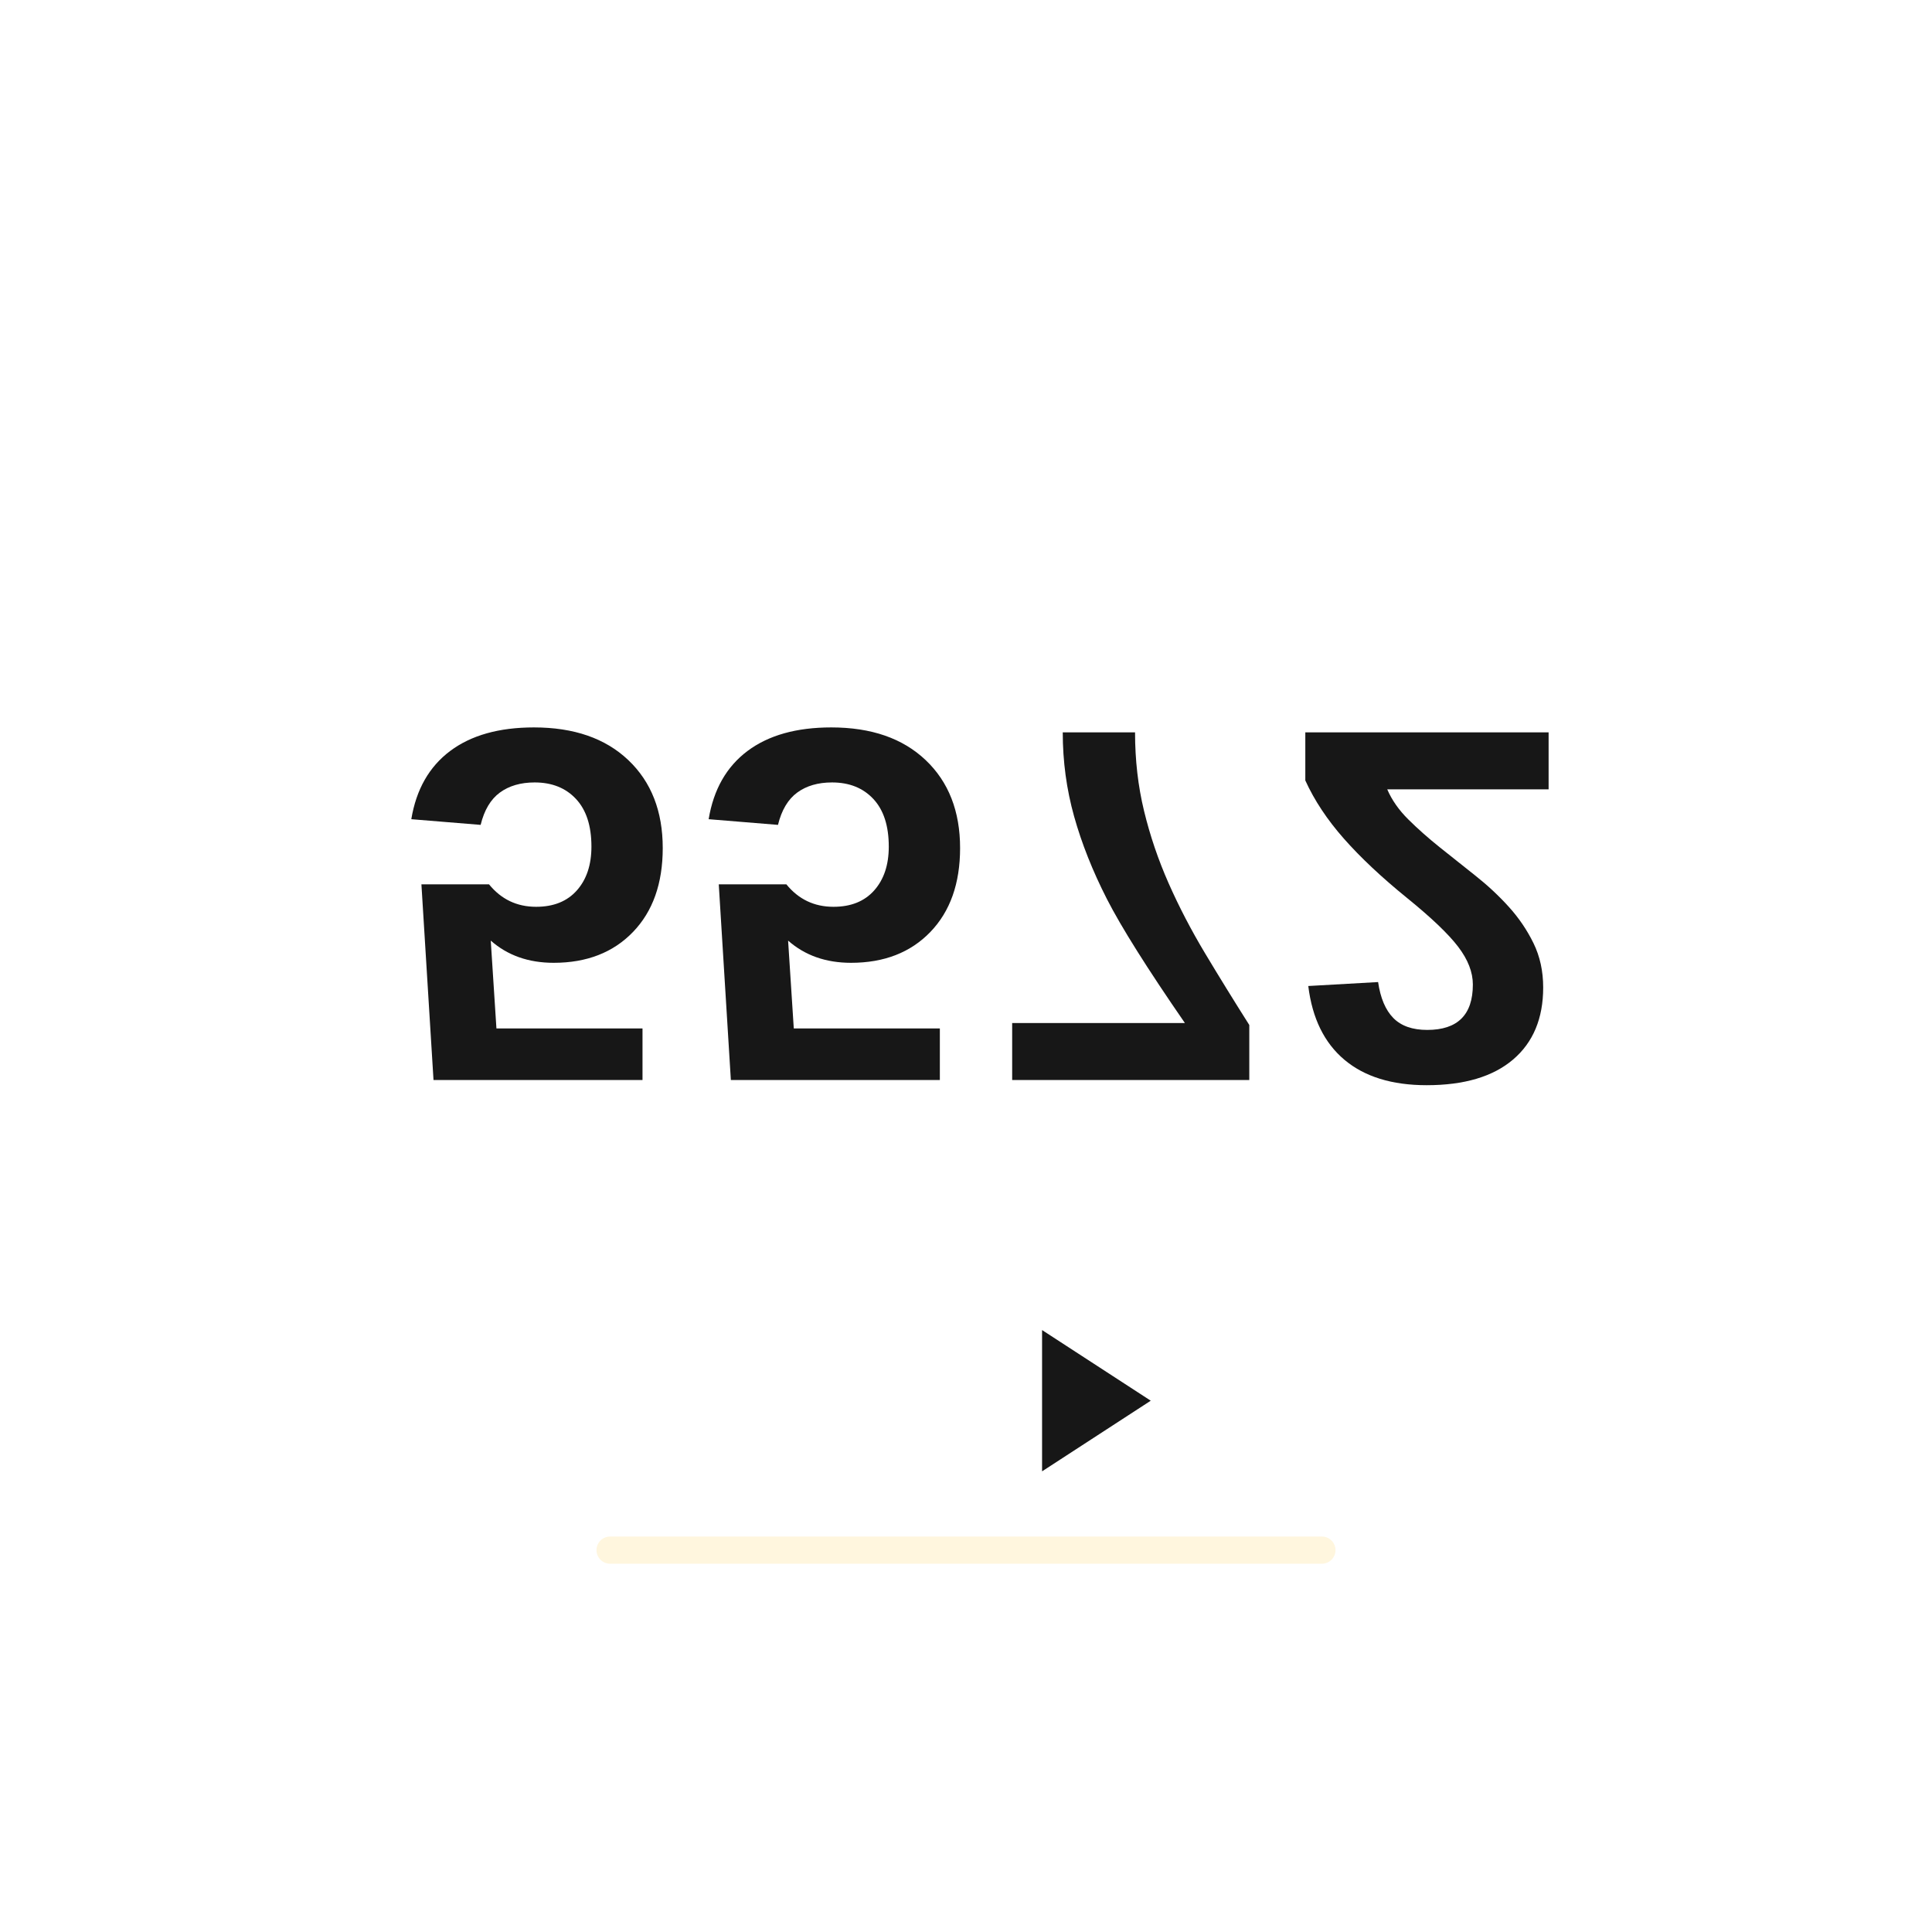
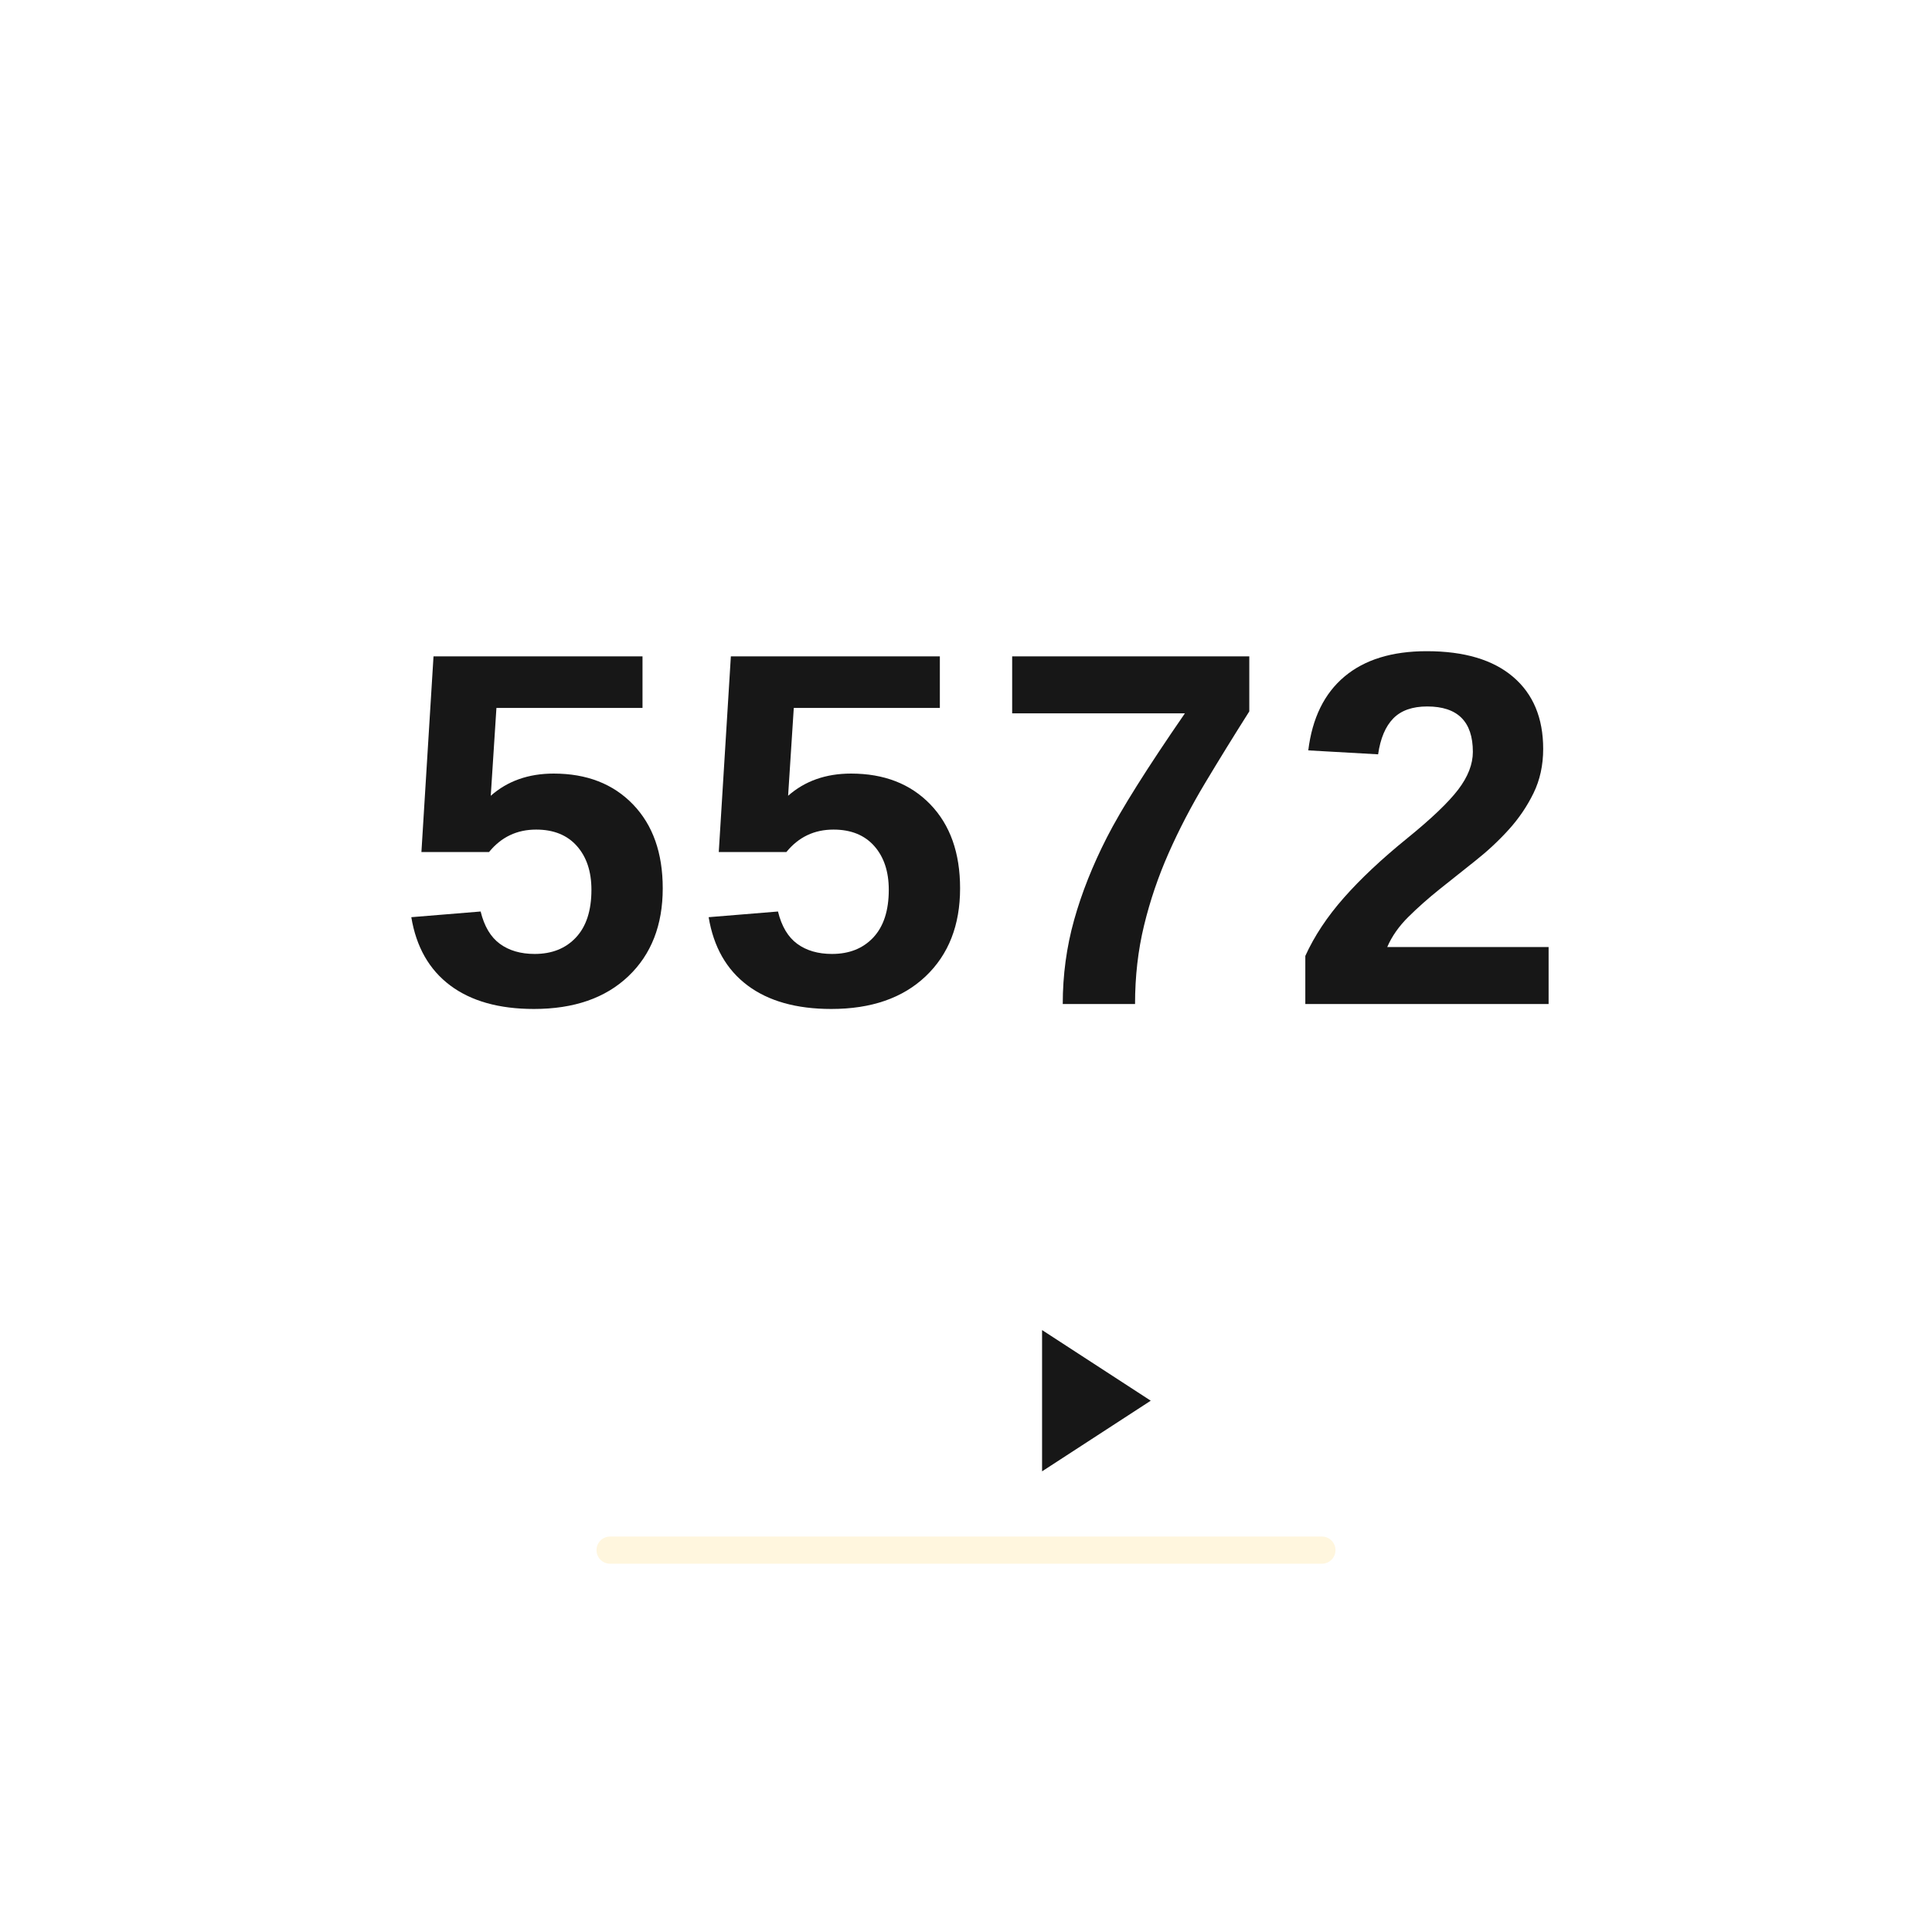
<svg xmlns="http://www.w3.org/2000/svg" width="512" height="512" viewBox="0 0 512 512">
  <defs>
    <linearGradient id="sheen" x1="0%" y1="0%" x2="0%" y2="100%">
      <stop offset="0%" stop-color="rgba(255,255,255,0)" />
    </linearGradient>
  </defs>
  <g transform="translate(256,256) scale(0.72) translate(-256,-256)">
    <g fill="#171717">
-       <g transform="translate(256 170)">
-         <path d="M98.268 42.595Q98.268 22.251 85.598 10.217Q72.929 -1.816 50.859 -1.816Q31.605 -1.816 20.026 6.857Q8.446 15.53 5.722 31.969L31.242 34.058Q33.24 25.884 38.326 22.16Q43.412 18.437 51.132 18.437Q60.668 18.437 66.344 24.521Q72.021 30.606 72.021 42.05Q72.021 52.131 66.662 58.17Q61.304 64.21 51.677 64.21Q41.051 64.21 34.33 55.945H9.445L13.896 127.966H90.82V108.984H37.055L34.966 76.652Q44.229 84.826 58.125 84.826Q76.38 84.826 87.324 73.474Q98.268 62.121 98.268 42.595Z" transform="translate(-209.889 0)" />
-         <path d="M98.268 42.595Q98.268 22.251 85.598 10.217Q72.929 -1.816 50.859 -1.816Q31.605 -1.816 20.026 6.857Q8.446 15.53 5.722 31.969L31.242 34.058Q33.24 25.884 38.326 22.16Q43.412 18.437 51.132 18.437Q60.668 18.437 66.344 24.521Q72.021 30.606 72.021 42.05Q72.021 52.131 66.662 58.17Q61.304 64.21 51.677 64.21Q41.051 64.21 34.33 55.945H9.445L13.896 127.966H90.82V108.984H37.055L34.966 76.652Q44.229 84.826 58.125 84.826Q76.38 84.826 87.324 73.474Q98.268 62.121 98.268 42.595Z" transform="translate(-100.444 0)" />
-         <path d="M95.271 107.713Q86.643 94.09 78.968 81.284Q71.294 68.479 65.572 55.537Q59.851 42.595 56.536 28.926Q53.221 15.258 53.221 0.0H26.61Q26.61 15.984 30.788 30.924Q34.966 45.864 42.867 61.349Q50.769 76.834 71.566 106.986H7.992V127.966H95.271Z" transform="translate(9.000 0)" />
-         <path d="M6.448 0.0V17.71Q11.443 28.699 20.662 39.144Q29.88 49.588 43.866 60.94Q57.308 71.839 62.711 78.923Q68.115 86.007 68.115 92.818Q68.115 109.529 51.313 109.529Q43.14 109.529 38.826 105.125Q34.512 100.72 33.24 91.91L7.538 93.363Q9.718 111.164 20.843 120.519Q31.969 129.873 51.132 129.873Q71.839 129.873 82.919 120.428Q93.999 110.982 93.999 93.908Q93.999 84.917 90.457 77.651Q86.915 70.386 81.375 64.255Q75.835 58.125 69.069 52.767Q62.303 47.408 55.945 42.322Q49.588 37.236 44.366 32.06Q39.144 26.883 36.601 20.979H95.997V0.0Z" transform="translate(118.444 0)" />
+       <g transform="translate(256 270)">
+         <path d="M98.268 -42.595Q98.268 -22.251 85.598 -10.217Q72.929 1.816 50.859 1.816Q31.605 1.816 20.026 -6.857Q8.446 -15.53 5.722 -31.969L31.242 -34.058Q33.24 -25.884 38.326 -22.16Q43.412 -18.437 51.132 -18.437Q60.668 -18.437 66.344 -24.521Q72.021 -30.606 72.021 -42.05Q72.021 -52.131 66.662 -58.17Q61.304 -64.21 51.677 -64.21Q41.051 -64.21 34.33 -55.945H9.445L13.896 -127.966H90.82V-108.984H37.055L34.966 -76.652Q44.229 -84.826 58.125 -84.826Q76.38 -84.826 87.324 -73.474Q98.268 -62.121 98.268 -42.595Z" transform="translate(-209.889 0)" />
+         <path d="M98.268 -42.595Q98.268 -22.251 85.598 -10.217Q72.929 1.816 50.859 1.816Q31.605 1.816 20.026 -6.857Q8.446 -15.53 5.722 -31.969L31.242 -34.058Q33.24 -25.884 38.326 -22.16Q43.412 -18.437 51.132 -18.437Q60.668 -18.437 66.344 -24.521Q72.021 -30.606 72.021 -42.05Q72.021 -52.131 66.662 -58.17Q61.304 -64.21 51.677 -64.21Q41.051 -64.21 34.33 -55.945H9.445L13.896 -127.966H90.82V-108.984H37.055L34.966 -76.652Q44.229 -84.826 58.125 -84.826Q76.38 -84.826 87.324 -73.474Q98.268 -62.121 98.268 -42.595Z" transform="translate(-100.444 0)" />
+         <path d="M95.271 -107.713Q86.643 -94.09 78.968 -81.284Q71.294 -68.479 65.572 -55.537Q59.851 -42.595 56.536 -28.926Q53.221 -15.258 53.221 0.0H26.61Q26.61 -15.984 30.788 -30.924Q34.966 -45.864 42.867 -61.349Q50.769 -76.834 71.566 -106.986H7.992V-127.966H95.271Z" transform="translate(9.000 0)" />
+         <path d="M6.448 0.0V-17.71Q11.443 -28.699 20.662 -39.144Q29.88 -49.588 43.866 -60.94Q57.308 -71.839 62.711 -78.923Q68.115 -86.007 68.115 -92.818Q68.115 -109.529 51.313 -109.529Q43.14 -109.529 38.826 -105.125Q34.512 -100.72 33.24 -91.91L7.538 -93.363Q9.718 -111.164 20.843 -120.519Q31.969 -129.873 51.132 -129.873Q71.839 -129.873 82.919 -120.428Q93.999 -110.982 93.999 -93.908Q93.999 -84.917 90.457 -77.651Q86.915 -70.386 81.375 -64.255Q75.835 -58.125 69.069 -52.767Q62.303 -47.408 55.945 -42.322Q49.588 -37.236 44.366 -32.06Q39.144 -26.883 36.601 -20.979H95.997V0.0Z" transform="translate(118.444 0)" />
      </g>
    </g>
    <polygon points="284,390 284,442 324,416" fill="#171717" />
    <rect x="120" y="466" width="272" height="10" rx="5" fill="#FFF6DE" />
  </g>
</svg>
